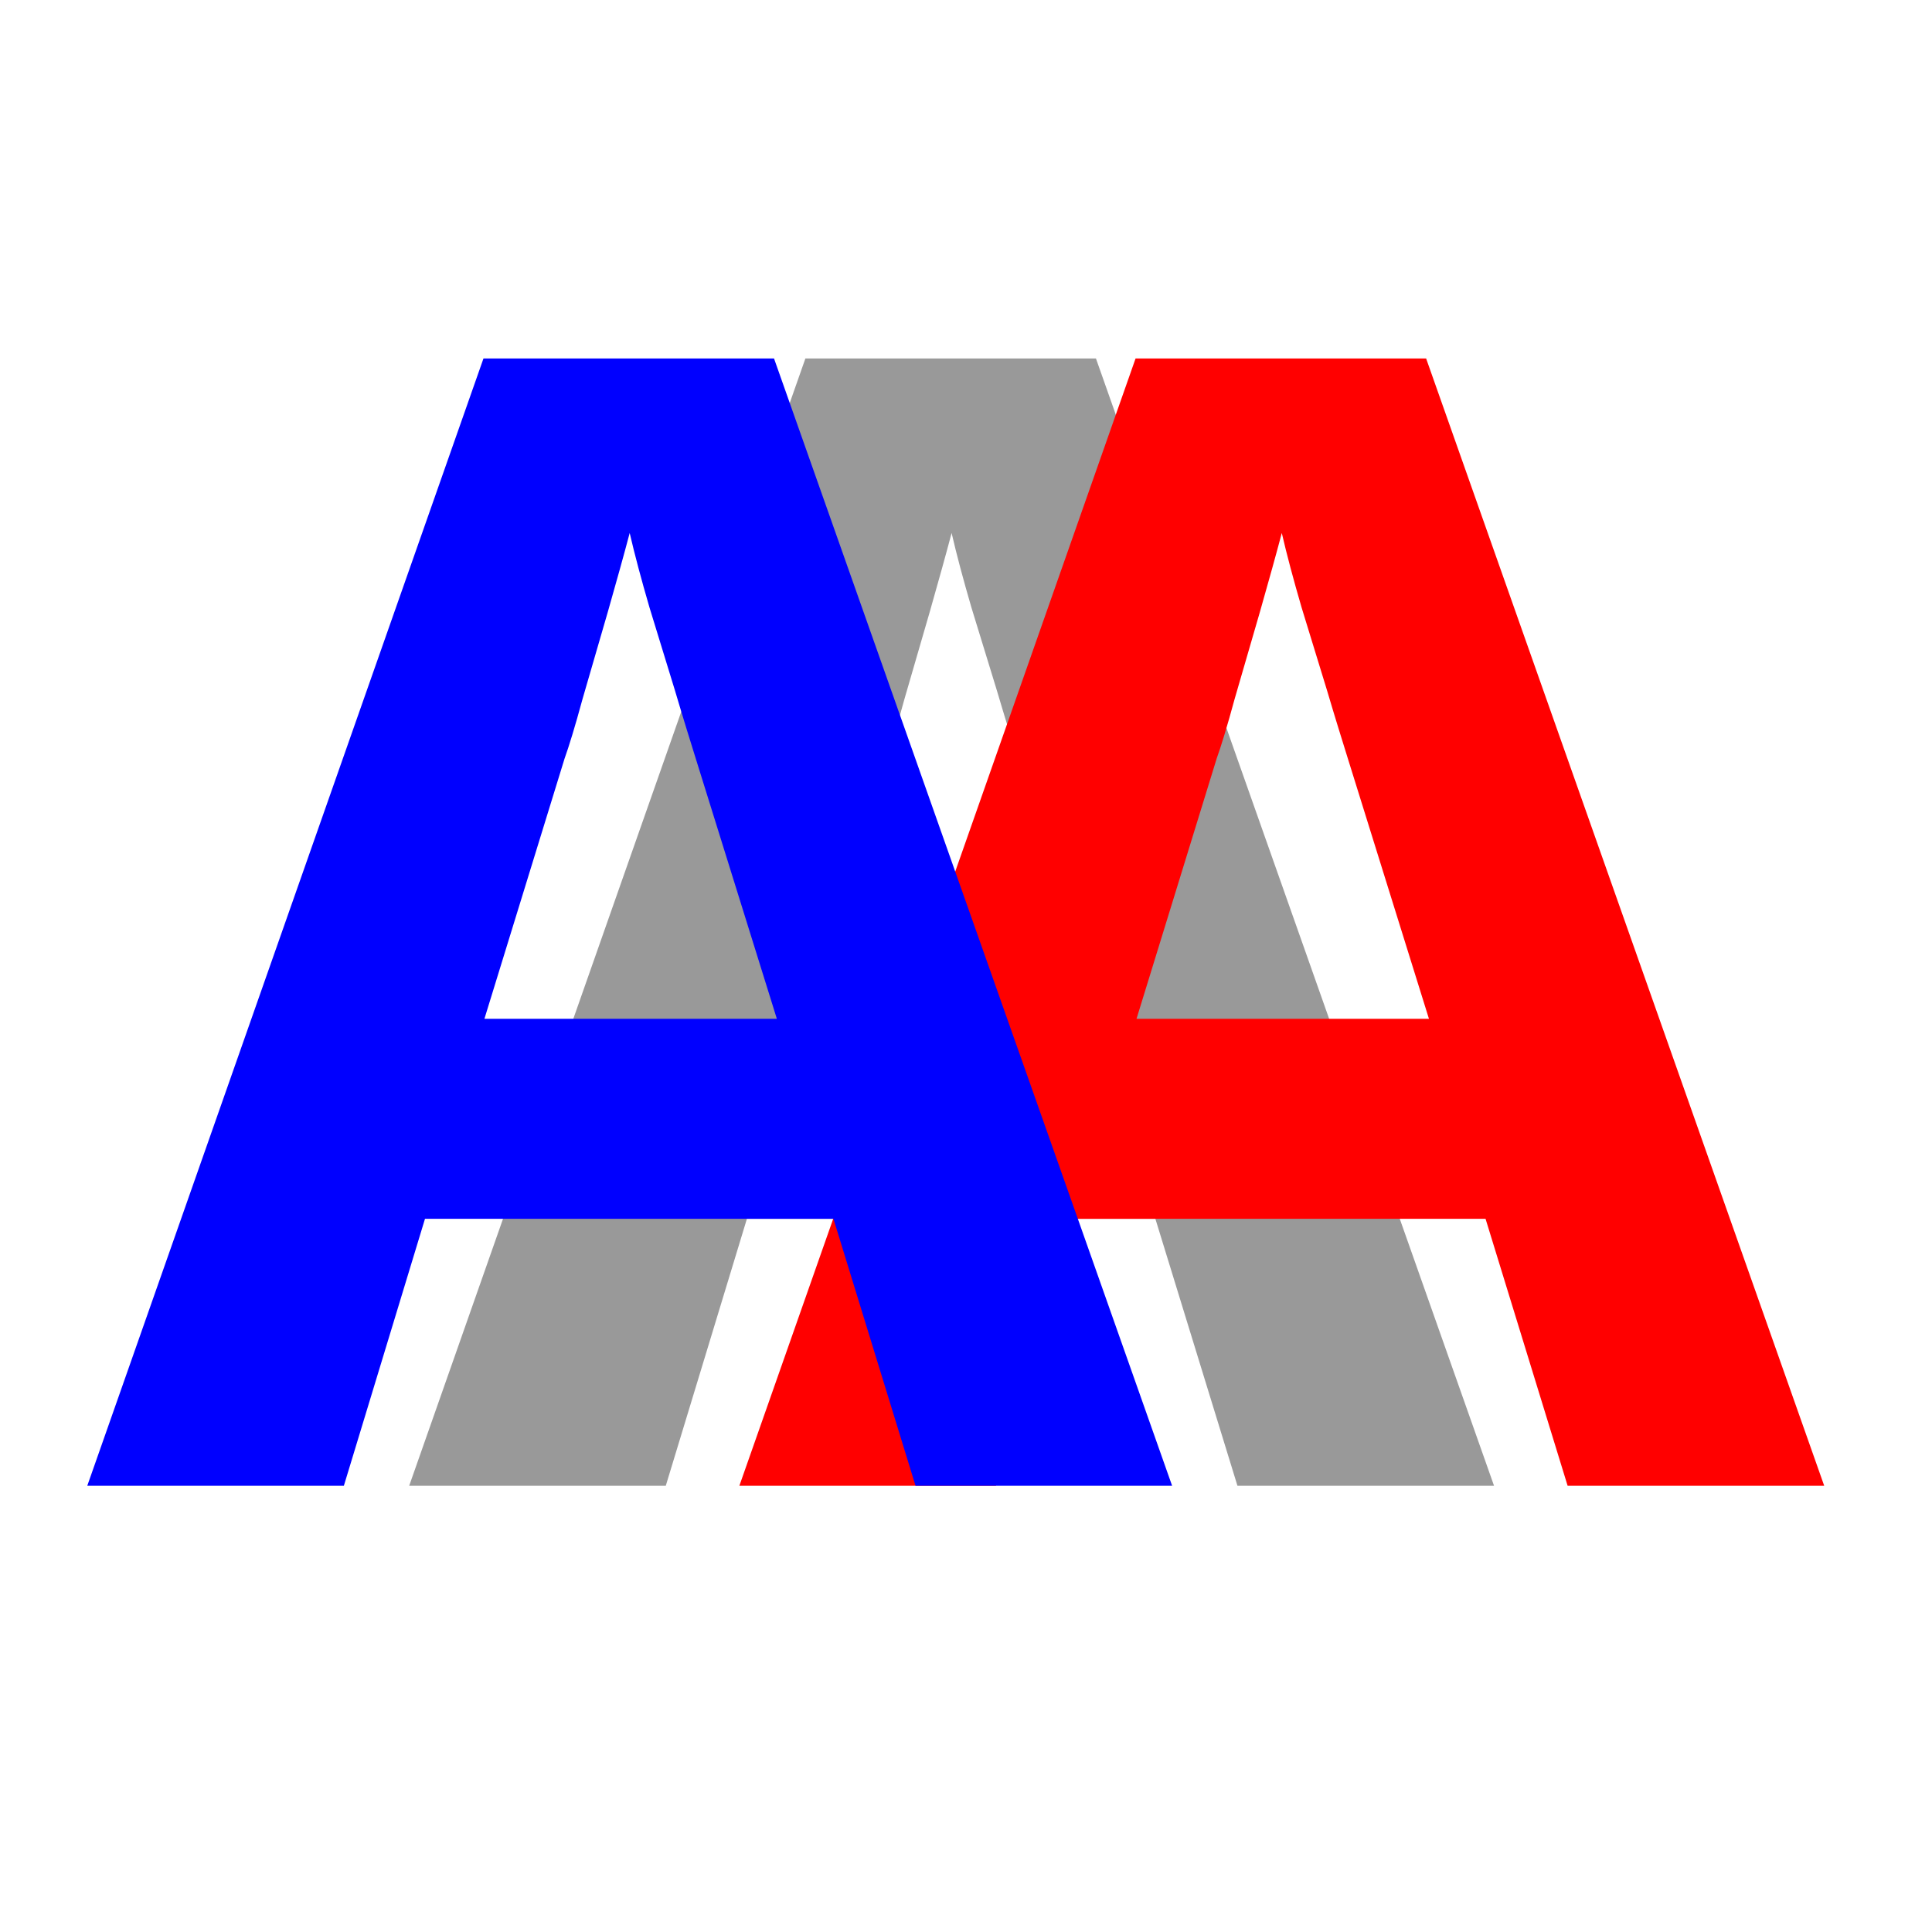
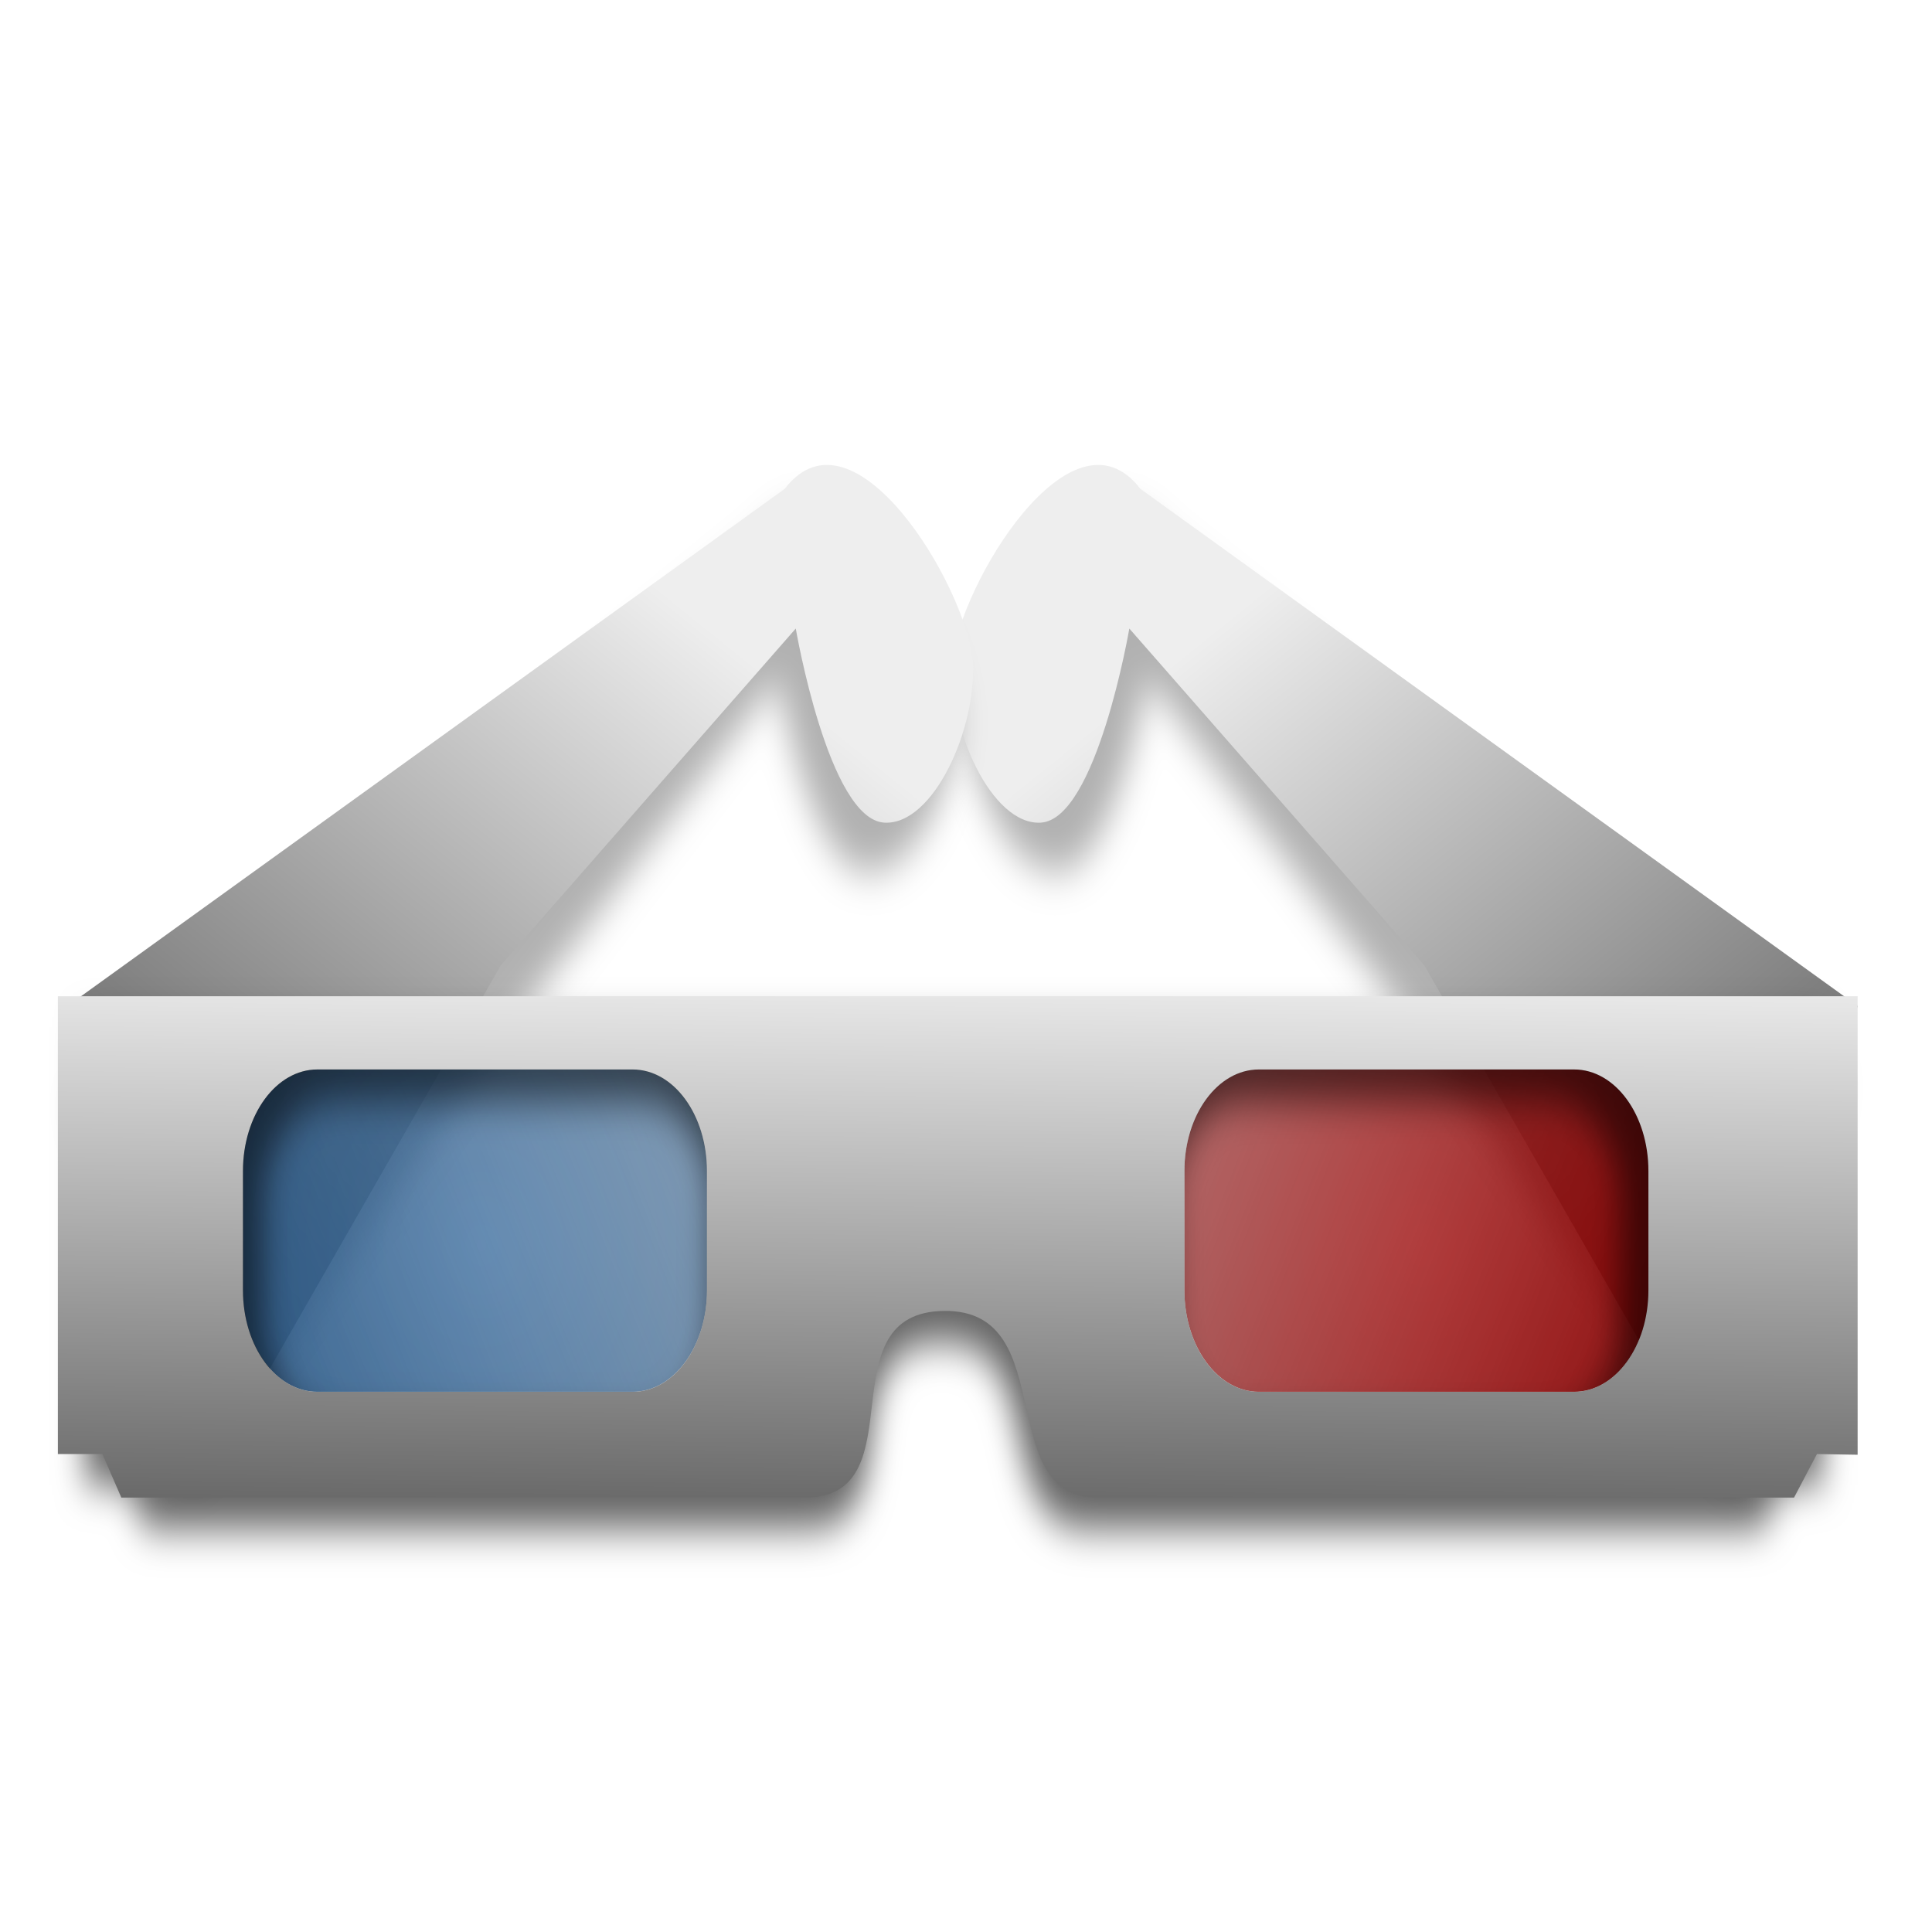
- <svg xmlns="http://www.w3.org/2000/svg" version="1.0" width="32" height="32" id="svg11300">
-   <defs id="defs3" />
-   <text xml:space="preserve" style="font-size:26.032px;font-style:normal;font-variant:normal;font-weight:bold;font-stretch:normal;text-align:start;line-height:125%;writing-mode:lr-tb;text-anchor:start;fill:#999999;fill-opacity:1;stroke:none;font-family:Ouhod;-inkscape-font-specification:Ouhod Bold" x="6.778" y="24.61" id="text2833">
-     <tspan id="tspan2835" x="6.778" y="24.61">A</tspan>
-   </text>
-   <text id="text2837" y="24.61" x="12.247" style="font-size:26.032px;font-style:normal;font-variant:normal;font-weight:bold;font-stretch:normal;text-align:start;line-height:125%;writing-mode:lr-tb;text-anchor:start;fill:#ff0000;fill-opacity:1;stroke:none;font-family:Ouhod;-inkscape-font-specification:Ouhod Bold" xml:space="preserve">
-     <tspan y="24.61" x="12.247" id="tspan2839">A</tspan>
-   </text>
-   <text xml:space="preserve" style="font-size:26.032px;font-style:normal;font-variant:normal;font-weight:bold;font-stretch:normal;text-align:start;line-height:125%;writing-mode:lr-tb;text-anchor:start;fill:#0000ff;fill-opacity:1;stroke:none;font-family:Ouhod;-inkscape-font-specification:Ouhod Bold" x="1.445" y="24.61" id="text2841">
-     <tspan id="tspan2843" x="1.445" y="24.61">A</tspan>
-   </text>
+ <svg xmlns="http://www.w3.org/2000/svg" xmlns:xlink="http://www.w3.org/1999/xlink" version="1.0" width="620" height="620" viewBox="0 0 62 62" id="svg0">
+   <defs id="defs4">
+     <linearGradient x1="54.51" y1="41.179" x2="9.547" y2="16.249" id="linearGradient21219" gradientUnits="userSpaceOnUse" xlink:href="#fieldGradient" spreadMethod="pad">
+       <stop id="stop21221" style="stop-color:#3e79ca;stop-opacity:1;" offset="0" />
+       <stop id="stop21223" style="stop-color:#36a8ff;stop-opacity:1;" offset="1" />
+     </linearGradient>
+     <radialGradient id="radialGradient20242">
+       <stop id="stop20244" style="stop-color:#000000;stop-opacity:0.312;" offset="0" />
+       <stop id="stop20246" style="stop-color:#000000;stop-opacity:0.606;" offset="0.88" />
+       <stop id="stop20248" style="stop-color:#000000;stop-opacity:0;" offset="1" />
+     </radialGradient>
+     <linearGradient id="linearGradient17267">
+       <stop style="stop-color:#49c007;stop-opacity:1;" offset="0" id="stop17269" />
+       <stop style="stop-color:#209305;stop-opacity:1;" offset="1" id="stop17271" />
+     </linearGradient>
+     <radialGradient gradientUnits="userSpaceOnUse" gradientTransform="matrix(0.7383772,-1.135288,0.7527133,0.4895553,-5.49219,38.93728)" r="25.797" fy="22.185" fx="27.293" cy="22.185" cx="27.293" id="radialGradient17265" xlink:href="#linearGradient17267" />
+     <linearGradient gradientUnits="userSpaceOnUse" xlink:href="#edgeGradient" id="linearGradient4174" y2="16.249" x2="9.547" y1="42.753" x1="55.454" />
+     <linearGradient gradientUnits="userSpaceOnUse" xlink:href="#fieldGradient" id="linearGradient4172" y2="51.987" x2="22.014" y1="7.013" x1="42.986" />
+     <radialGradient gradientUnits="userSpaceOnUse" xlink:href="#shadowGradient" id="radialGradient4170" fy="29.5" fx="32.5" r="26.5" cy="29.5" cx="32.5" />
+     <radialGradient id="shadowGradient">
+       <stop offset="0" style="stop-color:#c0c0c0;stop-opacity:1" id="stop17" />
+       <stop offset="0.88" style="stop-color:#c0c0c0;stop-opacity:1" id="stop19" />
+       <stop offset="1" style="stop-color:#c0c0c0;stop-opacity:0" id="stop21" />
+     </radialGradient>
+     <linearGradient gradientUnits="userSpaceOnUse" id="fieldGradient" y2="51.987" x2="22.014" y1="-13.239" x1="52.778">
+       <stop offset="0" style="stop-color:#d8ebff;stop-opacity:1;" id="stop7" />
+       <stop offset="1" style="stop-color:#4fa9ff;stop-opacity:1;" id="stop9" />
+     </linearGradient>
+     <linearGradient spreadMethod="pad" xlink:href="#fieldGradient" gradientUnits="userSpaceOnUse" id="edgeGradient" y2="16.249" x2="9.547" y1="41.179" x1="54.51">
+       <stop offset="0" style="stop-color:#2b79e0;stop-opacity:1;" id="stop12" />
+       <stop offset="1" style="stop-color:#008df7;stop-opacity:1;" id="stop14" />
+     </linearGradient>
+     <defs id="defs3242">
+       <circle id="SVGID_5_" cx="61.625" cy="61.875" r="51.375" />
+     </defs>
+     <clipPath id="SVGID_6_">
+       <use height="62" width="62" y="0" x="0" style="overflow:visible" xlink:href="#SVGID_5_" overflow="visible" id="use3246" />
+     </clipPath>
+     <linearGradient id="SVGID_7_" gradientUnits="userSpaceOnUse" x1="61.626" y1="-551.25" x2="61.626" y2="-652.25" gradientTransform="matrix(1,0,0,-1,0,-538)">
+       <stop offset="0" style="stop-color:#FFFFFF" id="stop3249" />
+       <stop offset="0.148" style="stop-color:#E1F1FF" id="stop3251" />
+       <stop offset="0.236" style="stop-color:#D4EBFF" id="stop3253" />
+       <stop offset="0.35" style="stop-color:#E3F2FF" id="stop3255" />
+       <stop offset="0.526" style="stop-color:#F3F9FF" id="stop3257" />
+       <stop offset="0.726" style="stop-color:#FCFEFF" id="stop3259" />
+       <stop offset="1" style="stop-color:#FFFFFF" id="stop3261" />
+     </linearGradient>
+     <defs id="defs3271">
+       <circle id="SVGID_8_" cx="61.625" cy="61.875" r="51.375" />
+     </defs>
+     <clipPath id="SVGID_9_">
+       <use height="62" width="62" y="0" x="0" style="overflow:visible" xlink:href="#SVGID_8_" overflow="visible" id="use3275" />
+     </clipPath>
+     <linearGradient id="SVGID_10_" gradientUnits="userSpaceOnUse" x1="10.25" y1="728.875" x2="107.833" y2="728.875" gradientTransform="translate(0,-665)">
+       <stop offset="0" style="stop-color:#FFFFFF" id="stop3278" />
+       <stop offset="0.143" style="stop-color:#EDF7FF" id="stop3280" />
+       <stop offset="0.28" style="stop-color:#E0F2FF" id="stop3282" />
+       <stop offset="0.306" style="stop-color:#E3F3FF" id="stop3284" />
+       <stop offset="0.494" style="stop-color:#F3FAFF" id="stop3286" />
+       <stop offset="0.708" style="stop-color:#FCFEFF" id="stop3288" />
+       <stop offset="1" style="stop-color:#FFFFFF" id="stop3290" />
+     </linearGradient>
+     <radialGradient gradientUnits="userSpaceOnUse" gradientTransform="matrix(1,0,0,-1,0,-538)" r="53.001" cy="-600.166" cx="61.833" id="SVGID_3_">
+       <stop id="stop3227" style="stop-color:#3c6bf3;stop-opacity:1;" offset="0.951" />
+       <stop id="stop3229" style="stop-color:#3c8af2;stop-opacity:1;" offset="1" />
+     </radialGradient>
+     <linearGradient y2="16.249" x2="9.547" y1="42.753" x1="55.454" gradientUnits="userSpaceOnUse" id="linearGradient17291" xlink:href="#edgeGradient" />
+     <linearGradient y2="-652.25" x2="61.626" y1="-551.25" x1="61.626" gradientTransform="matrix(1,0,0,-1,0,-538)" gradientUnits="userSpaceOnUse" id="linearGradient2440" xlink:href="#SVGID_7_" />
+     <linearGradient gradientTransform="matrix(1,0,0,-1,0,-538)" y2="-603.187" x2="62.406" y1="-595" x1="62.406" gradientUnits="userSpaceOnUse" id="SVGID_13_">
+       <stop id="stop3535" style="stop-color:#8BA4D6" offset="0" />
+       <stop id="stop3537" style="stop-color:#1B3EA6" offset="1" />
+     </linearGradient>
+     <linearGradient gradientTransform="matrix(0.4699332,4.7413678e-2,8.0740375e-2,-0.2759618,171.4124,-150.977)" y2="-729.135" x2="-160.036" y1="-726.616" x1="-160.036" gradientUnits="userSpaceOnUse" id="SVGID_11_">
+       <stop id="stop3506" style="stop-color:#524AC9" offset="0" />
+       <stop id="stop3508" style="stop-color:#5855BC" offset="0.096" />
+       <stop id="stop3510" style="stop-color:#5D60AF" offset="0.235" />
+       <stop id="stop3512" style="stop-color:#5F64AB" offset="0.368" />
+       <stop id="stop3514" style="stop-color:#190C7F" offset="0.725" />
+     </linearGradient>
+     <linearGradient gradientTransform="matrix(0.1444826,-0.2594453,-0.2594453,-0.1444826,-26.43613,-312.63)" y2="-789.156" x2="-915.773" y1="-785.94" x1="-915.773" gradientUnits="userSpaceOnUse" id="SVGID_12_">
+       <stop id="stop3519" style="stop-color:#524AC9" offset="0" />
+       <stop id="stop3521" style="stop-color:#5855BC" offset="0.096" />
+       <stop id="stop3523" style="stop-color:#5D60AF" offset="0.235" />
+       <stop id="stop3525" style="stop-color:#5F64AB" offset="0.368" />
+       <stop id="stop3527" style="stop-color:#190C7F" offset="0.725" />
+     </linearGradient>
+     <radialGradient r="25.797" fy="21.771" fx="24.113" cy="21.771" cx="24.113" gradientTransform="matrix(0.382526,-1.343908,1.099284,0.3207092,-11.72959,45.42397)" gradientUnits="userSpaceOnUse" id="radialGradient2279" xlink:href="#linearGradient17267" />
+     <linearGradient id="linearGradient4126">
+       <stop id="stop4128" offset="0" style="stop-color:#ffffff;stop-opacity:1;" />
+       <stop id="stop4130" offset="1" style="stop-color:#ffffff;stop-opacity:0.165;" />
+     </linearGradient>
+     <linearGradient id="linearGradient3962">
+       <stop id="stop3964" offset="0" style="stop-color:#d3e9ff;stop-opacity:1;" />
+       <stop id="stop4134" offset="0.155" style="stop-color:#d3e9ff;stop-opacity:1;" />
+       <stop id="stop4346" offset="0.75" style="stop-color:#4074ae;stop-opacity:1;" />
+       <stop id="stop3966" offset="1" style="stop-color:#36486c;stop-opacity:1;" />
+     </linearGradient>
+     <radialGradient r="25.797" fy="21.771" fx="24.113" cy="21.771" cx="24.113" gradientTransform="matrix(0.4121119,-1.323429,1.184306,0.3158219,-32.68682,26.95659)" gradientUnits="userSpaceOnUse" id="radialGradient2237-7" xlink:href="#linearGradient17267" />
+     <radialGradient r="25.797" fy="21.771" fx="24.113" cy="21.771" cx="24.113" gradientTransform="matrix(0.4121119,-1.323429,1.184306,0.3158219,-11.23816,47.20261)" gradientUnits="userSpaceOnUse" id="radialGradient2237-7-783" xlink:href="#linearGradient17267-79" />
+     <linearGradient id="linearGradient17267-79">
+       <stop style="stop-color:#52d807;stop-opacity:1;;opacity:1" offset="0" id="stop262" />
+       <stop style="stop-color:#25ab05;stop-opacity:1;;opacity:1" offset="1" id="stop264" />
+     </linearGradient>
+     <radialGradient r="25.797" fy="21.771" fx="24.113" cy="21.771" cx="24.113" gradientTransform="matrix(0.4088289,-1.323482,1.174872,0.3158346,-11.46725,47.1127)" gradientUnits="userSpaceOnUse" id="radialGradient2237-7-783-752" xlink:href="#linearGradient17267-79-957" />
+     <linearGradient id="linearGradient17267-79-957">
+       <stop style="stop-color:#5bf007;stop-opacity:1;;opacity:1" offset="0" id="stop466" />
+       <stop style="stop-color:#2ac305;stop-opacity:1;;opacity:1" offset="1" id="stop468" />
+     </linearGradient>
+     <linearGradient id="linearGradient17267-79-957-377">
+       <stop style="stop-color:#52d806;stop-opacity:1;;opacity:1" offset="0" id="stop1483" />
+       <stop style="stop-color:#26b005;stop-opacity:1;;opacity:1" offset="1" id="stop1485" />
+     </linearGradient>
+     <filter height="1" width="1" y="0" x="0" style="color-interpolation-filters:sRGB;" id="filter1608">
+       <feGaussianBlur stdDeviation="25.96 13.67" result="blur" id="feGaussianBlur1602" />
+       <feColorMatrix values="1 0 0 0 0 0 1 0 0 0 0 0 1 0 0 0 0 0 50 0 " result="colormatrix" id="feColorMatrix1604" />
+       <feComposite in="colormatrix" in2="SourceGraphic" operator="in" id="feComposite1606" />
+     </filter>
+     <filter id="b">
+       <feGaussianBlur id="feGaussianBlur121" stdDeviation="4.023" />
+     </filter>
+     <filter height="1.201" width="1.041" y="-.1" x="-.02" id="j">
+       <feGaussianBlur id="feGaussianBlur124" stdDeviation="4.089" />
+     </filter>
+     <linearGradient id="a">
+       <stop id="stop127" offset="0" stop-color="#eee" />
+       <stop id="stop129" offset="1" />
+     </linearGradient>
+     <linearGradient gradientUnits="userSpaceOnUse" y2="210.22" y1="365.22" x2="308.57" x1="595" id="g">
+       <stop id="stop132" offset="0" stop-color="#980101" />
+       <stop id="stop134" offset="1" stop-opacity="0" stop-color="#980101" />
+     </linearGradient>
+     <linearGradient gradientUnits="userSpaceOnUse" y2="213.08" y1="365.93" x2="451.43" x1="170.71" id="f">
+       <stop id="stop137" offset="0" stop-color="#369" />
+       <stop id="stop139" offset="1" stop-opacity="0" stop-color="#369" />
+     </linearGradient>
+     <linearGradient xlink:href="#a" gradientUnits="userSpaceOnUse" gradientTransform="matrix(-1,0,0,1,771.83,0)" y2="442.85" y1="179.04" x2="122.87" x1="278.26" id="i" />
+     <linearGradient xlink:href="#a" gradientUnits="userSpaceOnUse" y2="442.85" y1="179.04" x2="122.87" x1="278.26" id="h" />
+     <linearGradient xlink:href="#a" gradientUnits="userSpaceOnUse" y2="458.08" y1="268.08" x2="375.71" x1="377.14" id="e" />
+     <radialGradient gradientUnits="userSpaceOnUse" gradientTransform="matrix(2.0643 .04242 -.03868 1.8813 -261.84 -300.87)" r="61.786" cy="325.84" cx="257.86" id="d">
+       <stop id="stop145" offset="0" stop-color="#369" />
+       <stop id="stop147" offset="1" />
+     </radialGradient>
+     <radialGradient gradientUnits="userSpaceOnUse" gradientTransform="matrix(2.0643 .04242 -.03868 1.8813 -11.125 -300.87)" r="61.786" cy="325.84" cx="257.86" id="c">
+       <stop id="stop150" offset="0" stop-color="#980101" />
+       <stop id="stop152" offset="1" />
+     </radialGradient>
+     <filter id="b-3">
+       <feGaussianBlur stdDeviation="4.023" id="feGaussianBlur2" />
+     </filter>
+     <filter id="filter82">
+       <feGaussianBlur stdDeviation="4.023" id="feGaussianBlur80" />
+     </filter>
+     <filter id="j-6" x="-0.02" y="-0.1" width="1.041" height="1.201">
+       <feGaussianBlur stdDeviation="4.089" id="feGaussianBlur5" />
+     </filter>
+     <radialGradient id="d-7" cx="257.86" cy="325.84" r="61.786" gradientTransform="matrix(2.0643,0.04242,-0.03868,1.8813,-261.84,-300.87)" gradientUnits="userSpaceOnUse">
+       <stop stop-color="#369" offset="0" id="stop26" />
+       <stop offset="1" id="stop28" />
+     </radialGradient>
+     <radialGradient id="c-5" cx="257.86" cy="325.84" r="61.786" gradientTransform="matrix(2.0643,0.04242,-0.03868,1.8813,-11.125,-300.87)" gradientUnits="userSpaceOnUse">
+       <stop stop-color="#980101" offset="0" id="stop31" />
+       <stop offset="1" id="stop33" />
+     </radialGradient>
+   </defs>
+   <path d="M 188.383,80.904 C 188.383,86.436 175.624,90.924 159.887,90.924 C 144.151,90.924 131.392,86.437 131.392,80.904 C 131.392,75.37 144.151,70.885 159.887,70.885 C 175.624,70.885 188.383,75.37 188.383,80.904 z " enable-background="new    " id="path3099" style="opacity:0.1;fill:url(#path3099_1_)" />
+   <g transform="matrix(0.1205045,0,0,0.1645377,-15.6154,-13.19531)" id="g58">
+     <path style="opacity:0.305;filter:url(#b-3)" transform="matrix(-1,0,0,1,771.83,0)" d="M 153.77,290.73 333.75,185.17 c 18.295,-17.503 48.278,18.822 50.082,33.674 1.099,13.049 -10.488,31.995 -23.571,31.429 -14.851,-0.643 -23.571,-37.857 -23.571,-37.857 l -77.367,74.146 -79.232,83.574 z" id="path38" />
+     <path style="fill:url(#i)" d="M 624.28,276.41 433.27,175.54 c -18.295,-17.503 -48.278,18.822 -50.082,33.674 -1.099,13.049 10.488,31.995 23.571,31.429 14.851,-0.643 23.571,-37.857 23.571,-37.857 l 78.571,65.714 80.436,102.85 z" id="path40" />
+     <path style="opacity:0.305;filter:url(#b-3)" d="m 150.49,294.48 183.25,-109.3 c 18.295,-17.503 48.278,18.822 50.082,33.674 1.099,13.049 -10.488,31.995 -23.571,31.429 C 345.4,249.64 336.68,212.426 336.68,212.426 l -77.367,74.146 -79.232,83.574 z" id="path42" />
+     <path style="fill:url(#h)" d="M 147.55,276.41 338.56,175.54 c 18.295,-17.503 48.278,18.822 50.082,33.674 1.099,13.049 -10.488,31.995 -23.571,31.429 C 350.22,240 341.5,202.786 341.5,202.786 L 262.929,268.5 182.493,371.35 Z" id="path44" />
+     <path style="fill:url(#g)" d="m 464.8,288.79 h 83.971 a 19.8,19.8 0 0 1 19.8,19.8 v 23.257 a 19.8,19.8 0 0 1 -19.8,19.8 H 464.8 A 19.8,19.8 0 0 1 445,331.847 V 308.59 a 19.8,19.8 0 0 1 19.8,-19.8" id="path46" />
+     <path style="fill:url(#f)" d="m 214.09,288.79 h 83.971 a 19.8,19.8 0 0 1 19.8,19.8 v 23.257 a 19.8,19.8 0 0 1 -19.8,19.8 H 214.09 a 19.8,19.8 0 0 1 -19.8,-19.8 V 308.59 a 19.8,19.8 0 0 1 19.8,-19.8" id="path48" />
+     <path style="opacity:0.609;filter:url(#j-6)" transform="matrix(0.9654,0,0,1,11.268,0)" d="m 146,280.48 -0.003,89.291 h 11.853 l 5.047,8.491 h 183.1 c 28.708,-0.94 4.257,-36.176 36.062,-36.406 31.805,-0.23 11.901,37.65 42.5,36.406 h 183.79 l 6.096,-8.491 10.837,0.135 v -89.426 z m 69.094,14.281 h 83.969 c 10.969,0 19.781,8.843 19.781,19.812 v 23.25 c 0,10.969 -8.812,19.812 -19.781,19.812 h -83.969 c -10.969,0 -19.812,-8.843 -19.812,-19.812 v -23.25 c 0,-10.969 8.843,-19.812 19.812,-19.812 z m 250.72,0 h 83.969 c 10.969,0 19.781,8.843 19.781,19.812 v 23.25 c 0,10.969 -8.812,19.812 -19.781,19.812 h -83.969 c -10.969,0 -19.812,-8.843 -19.812,-19.812 v -23.25 c 0,-10.969 8.843,-19.812 19.812,-19.812 z" id="path50" />
+     <path style="fill:url(#e)" d="m 145,274.5 -0.003,89.291 h 11.853 l 5.047,8.491 h 183.1 c 28.708,-0.94 4.257,-36.176 36.062,-36.406 31.805,-0.23 11.901,37.65 42.5,36.406 h 183.79 l 6.096,-8.491 10.837,0.135 v -89.426 z m 69.094,14.281 h 83.969 c 10.969,0 19.781,8.843 19.781,19.812 v 23.25 c 0,10.969 -8.812,19.812 -19.781,19.812 h -83.969 c -10.969,0 -19.812,-8.843 -19.812,-19.812 v -23.25 c 0,-10.969 8.843,-19.812 19.812,-19.812 z m 250.72,0 h 83.969 c 10.969,0 19.781,8.843 19.781,19.812 v 23.25 c 0,10.969 -8.812,19.812 -19.781,19.812 h -83.969 c -10.969,0 -19.812,-8.843 -19.812,-19.812 v -23.25 c 0,-10.969 8.843,-19.812 19.812,-19.812 z" id="path52" />
+     <path style="opacity:0.21;fill:url(#d-7)" d="m 214.09,288.79 h 83.971 a 19.8,19.8 0 0 1 19.8,19.8 v 23.257 a 19.8,19.8 0 0 1 -19.8,19.8 H 214.09 a 19.8,19.8 0 0 1 -19.8,-19.8 V 308.59 a 19.8,19.8 0 0 1 19.8,-19.8" id="path54" />
+     <path style="opacity:0.21;fill:url(#c-5)" d="m 464.8,288.79 h 83.971 a 19.8,19.8 0 0 1 19.8,19.8 v 23.257 a 19.8,19.8 0 0 1 -19.8,19.8 H 464.8 A 19.8,19.8 0 0 1 445,331.847 V 308.59 a 19.8,19.8 0 0 1 19.8,-19.8" id="path56" />
+   </g>
</svg>
